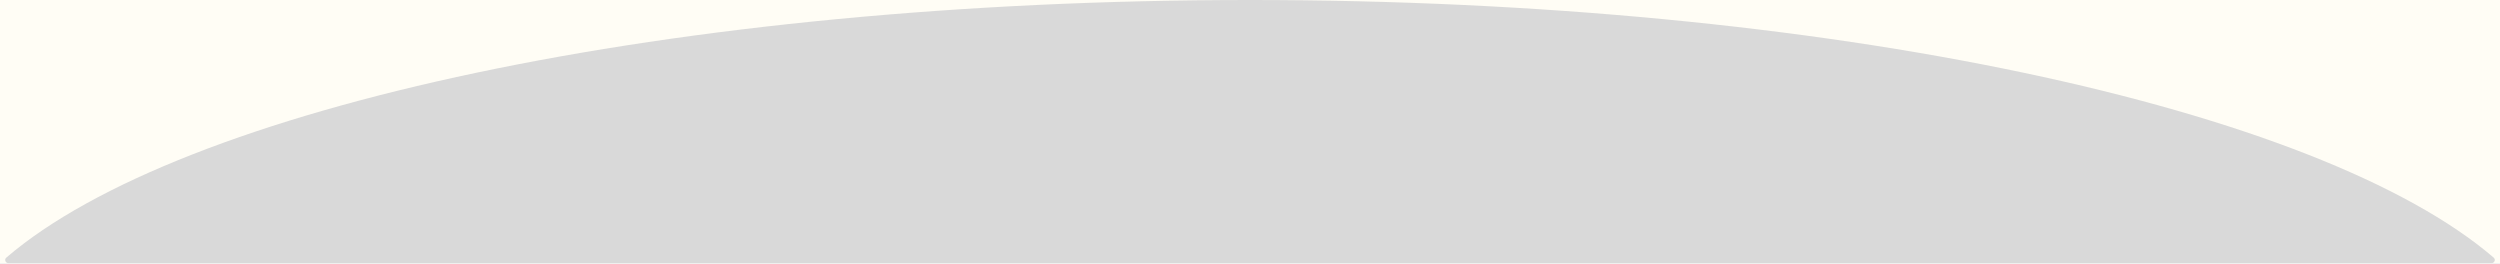
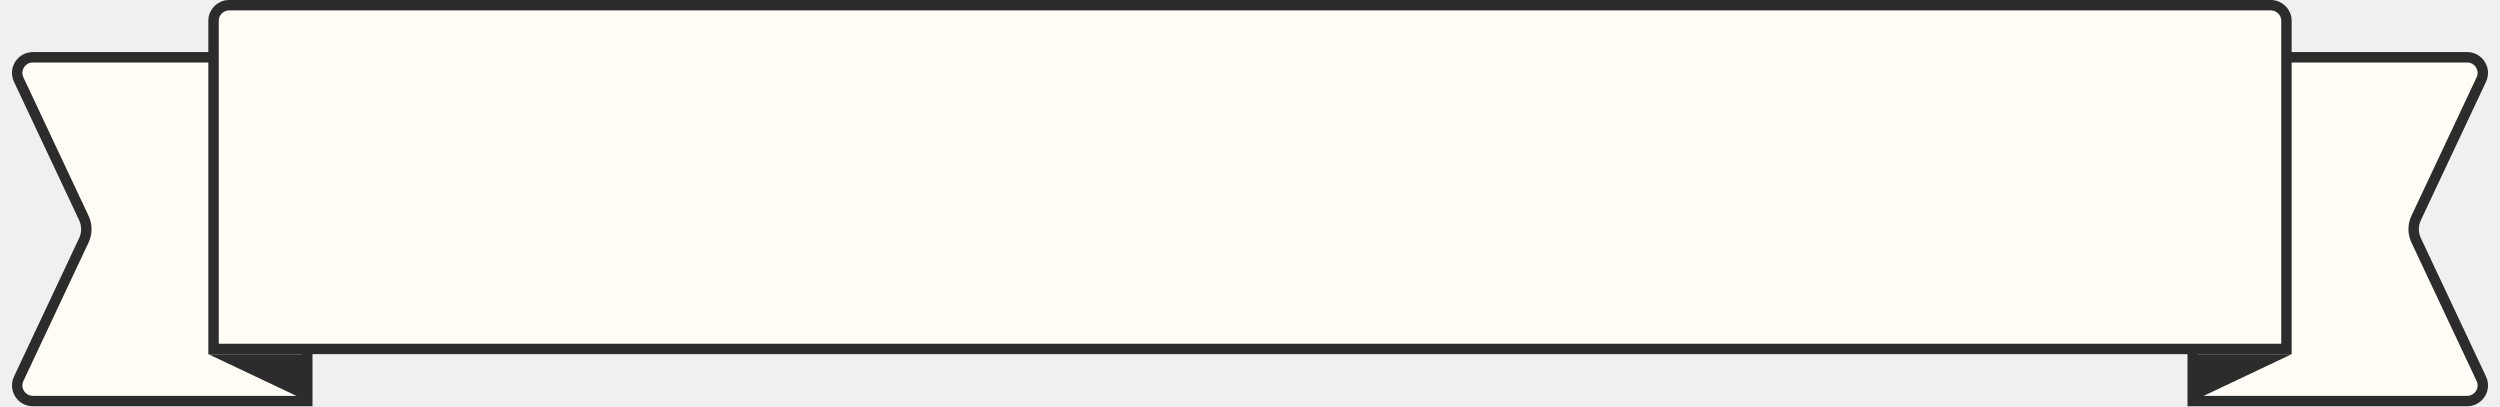
- <svg xmlns="http://www.w3.org/2000/svg" width="760" height="80" viewBox="0 0 760 80" fill="none">
-   <g clip-path="url(#clip0_514_726)">
-     <rect width="760" height="80" fill="#FFFDF5" />
-     <path d="M380 0C555.77 0 704.981 32.79 758.084 78.314C758.779 78.91 758.317 80 757.402 80H2.598C1.683 80 1.221 78.91 1.916 78.314C55.019 32.79 204.23 1.1867e-06 380 0Z" fill="#D9D9D9" />
-   </g>
-   <defs>
-     <clipPath id="clip0_514_726">
-       <rect width="760" height="80" fill="white" />
-     </clipPath>
-   </defs>
+ <svg xmlns="http://www.w3.org/2000/svg" width="480" height="78" viewBox="0 0 480 78" fill="none">
+   <path d="M6.303 11H59V77H6.303C4.104 77 2.653 74.712 3.589 72.723L16.104 46.129C16.738 44.781 16.738 43.219 16.104 41.871L3.589 15.277C2.653 13.288 4.104 11 6.303 11Z" fill="#FFFDF5" stroke="#2C2C2C" stroke-width="2" />
+   <path d="M473.697 11H421V77H473.697C475.896 77 477.347 74.712 476.411 72.723L463.896 46.129C463.262 44.781 463.262 43.219 463.896 41.871L476.411 15.277C477.347 13.288 475.896 11 473.697 11Z" fill="#FFFDF5" stroke="#2C2C2C" stroke-width="2" />
+   <path d="M44 1H436C437.657 1 439 2.343 439 4V67H41V4C41 2.343 42.343 1 44 1Z" fill="#FFFDF5" stroke="#2C2C2C" stroke-width="2" />
+   <path d="M59 77L40 68H59V77Z" fill="#2C2C2C" />
+   <path d="M421 77L440 68H421V77Z" fill="#2C2C2C" />
</svg>
